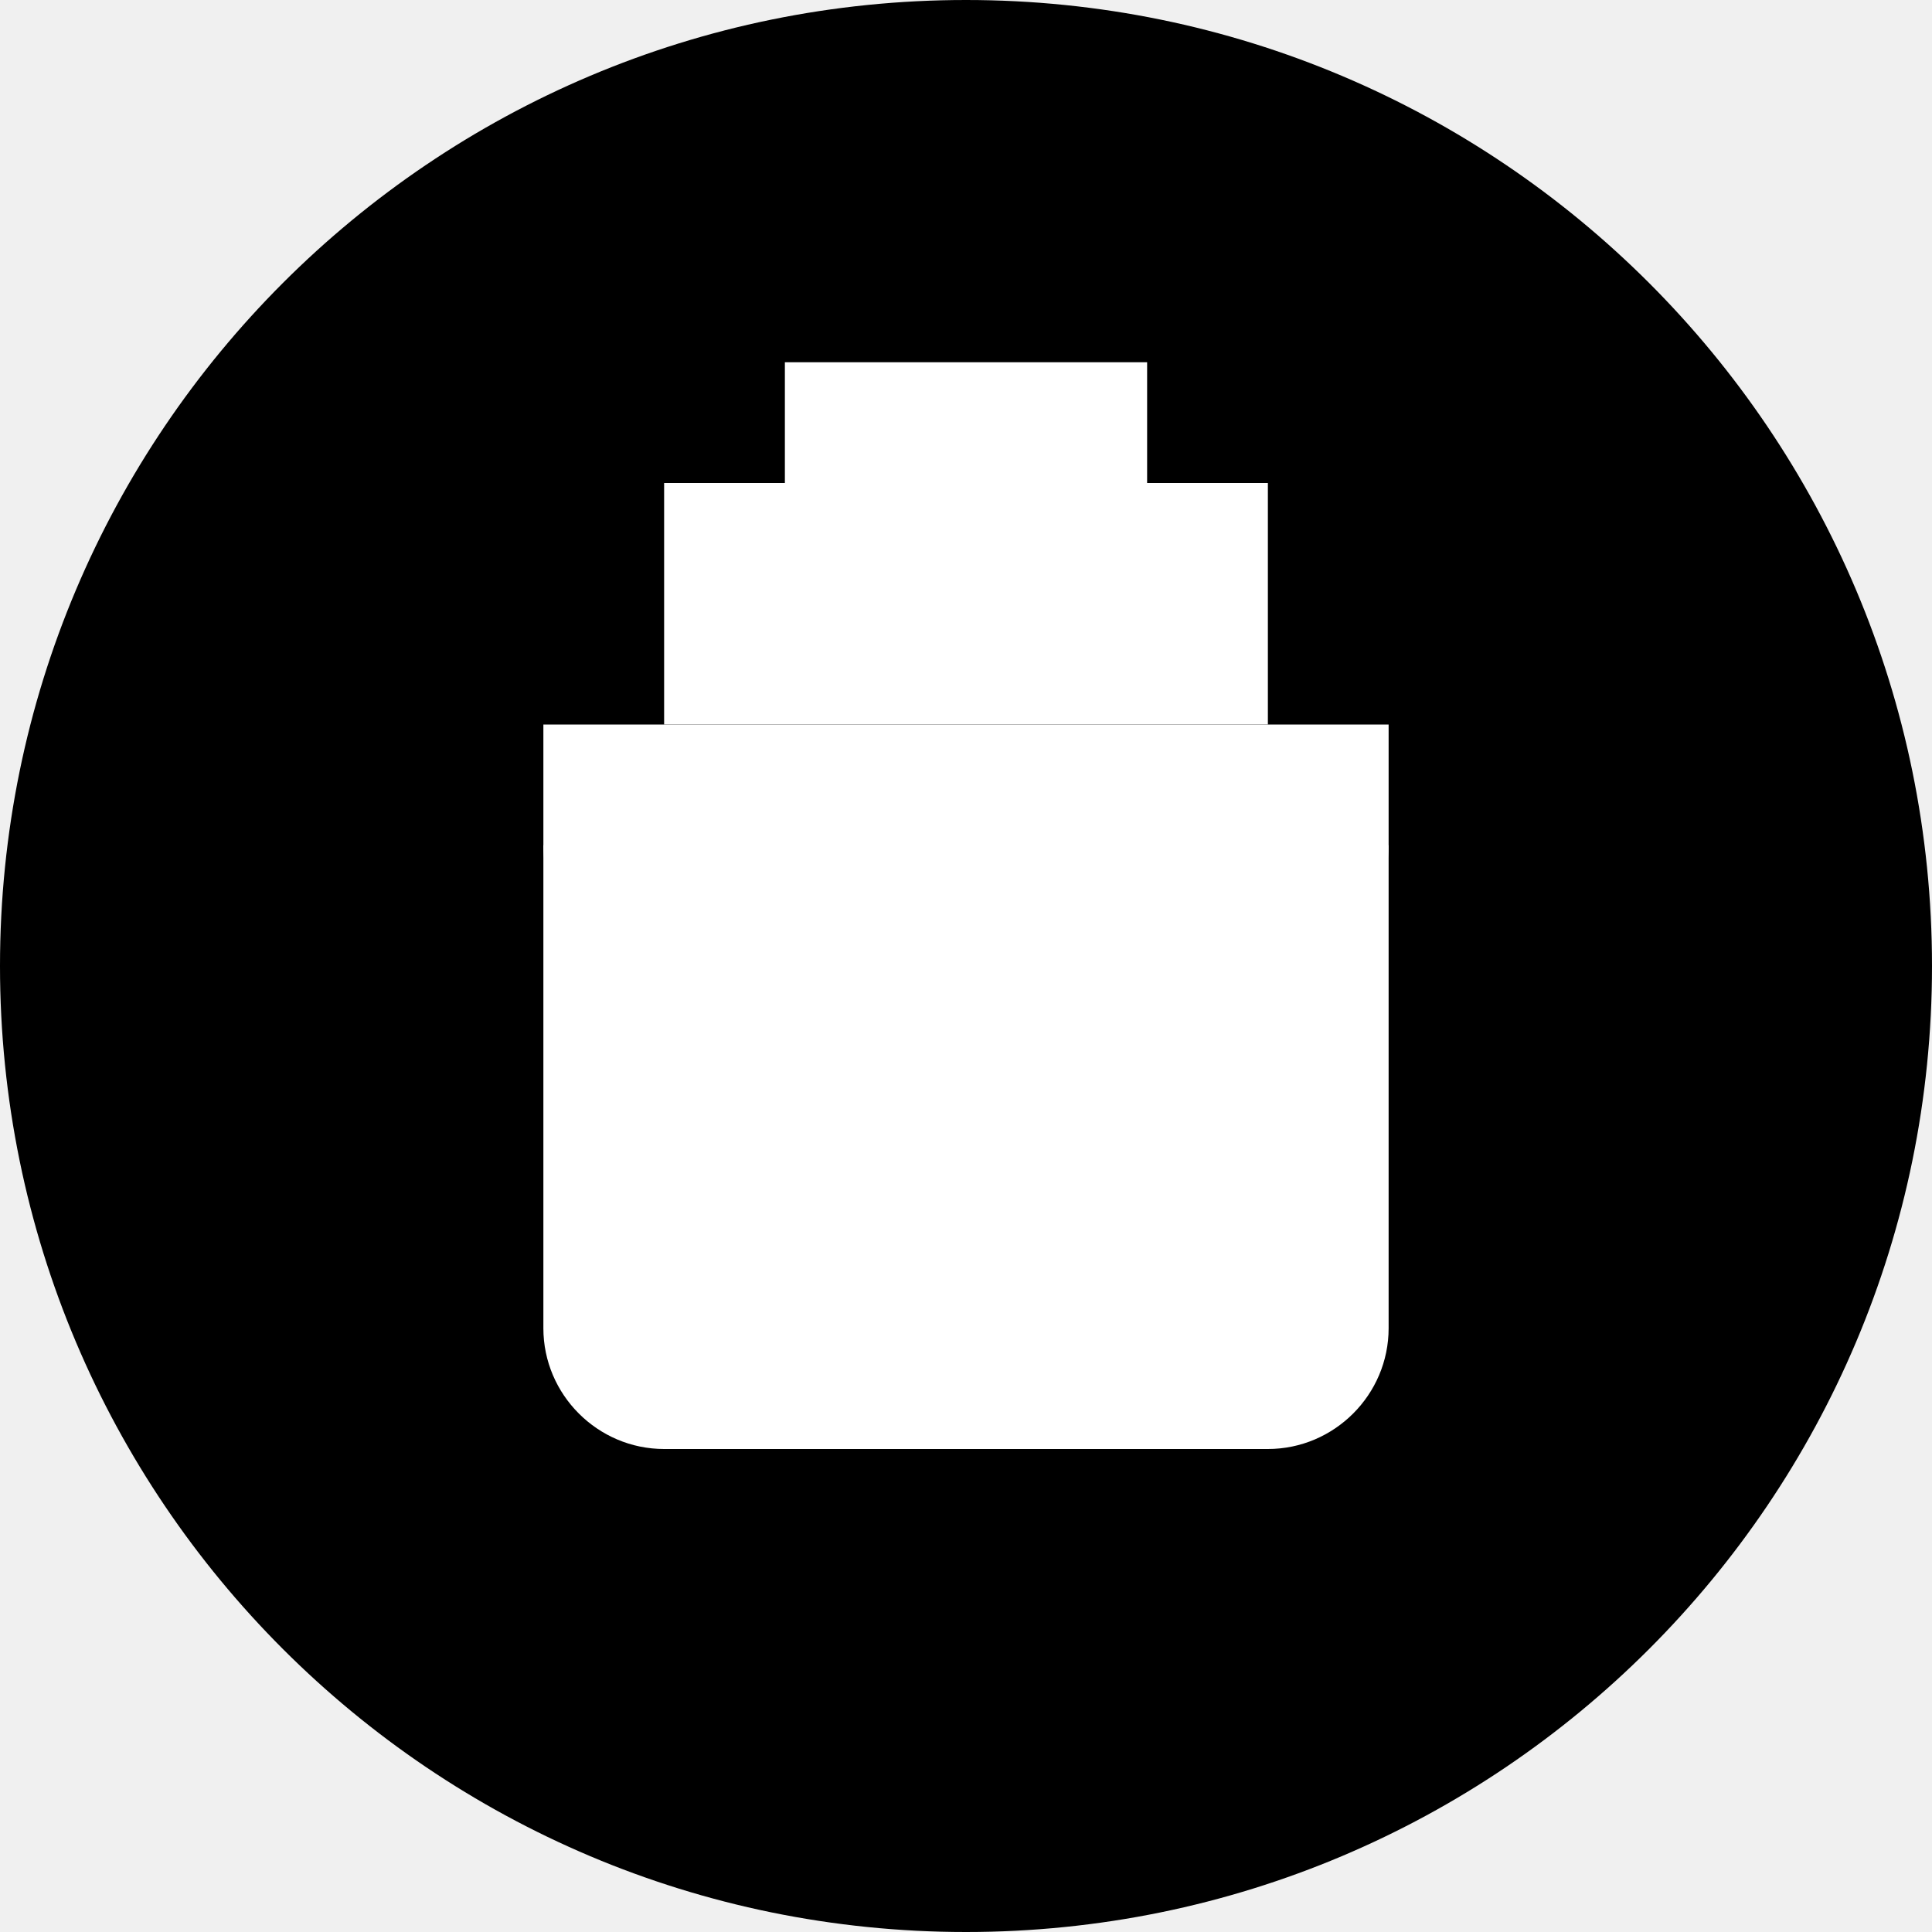
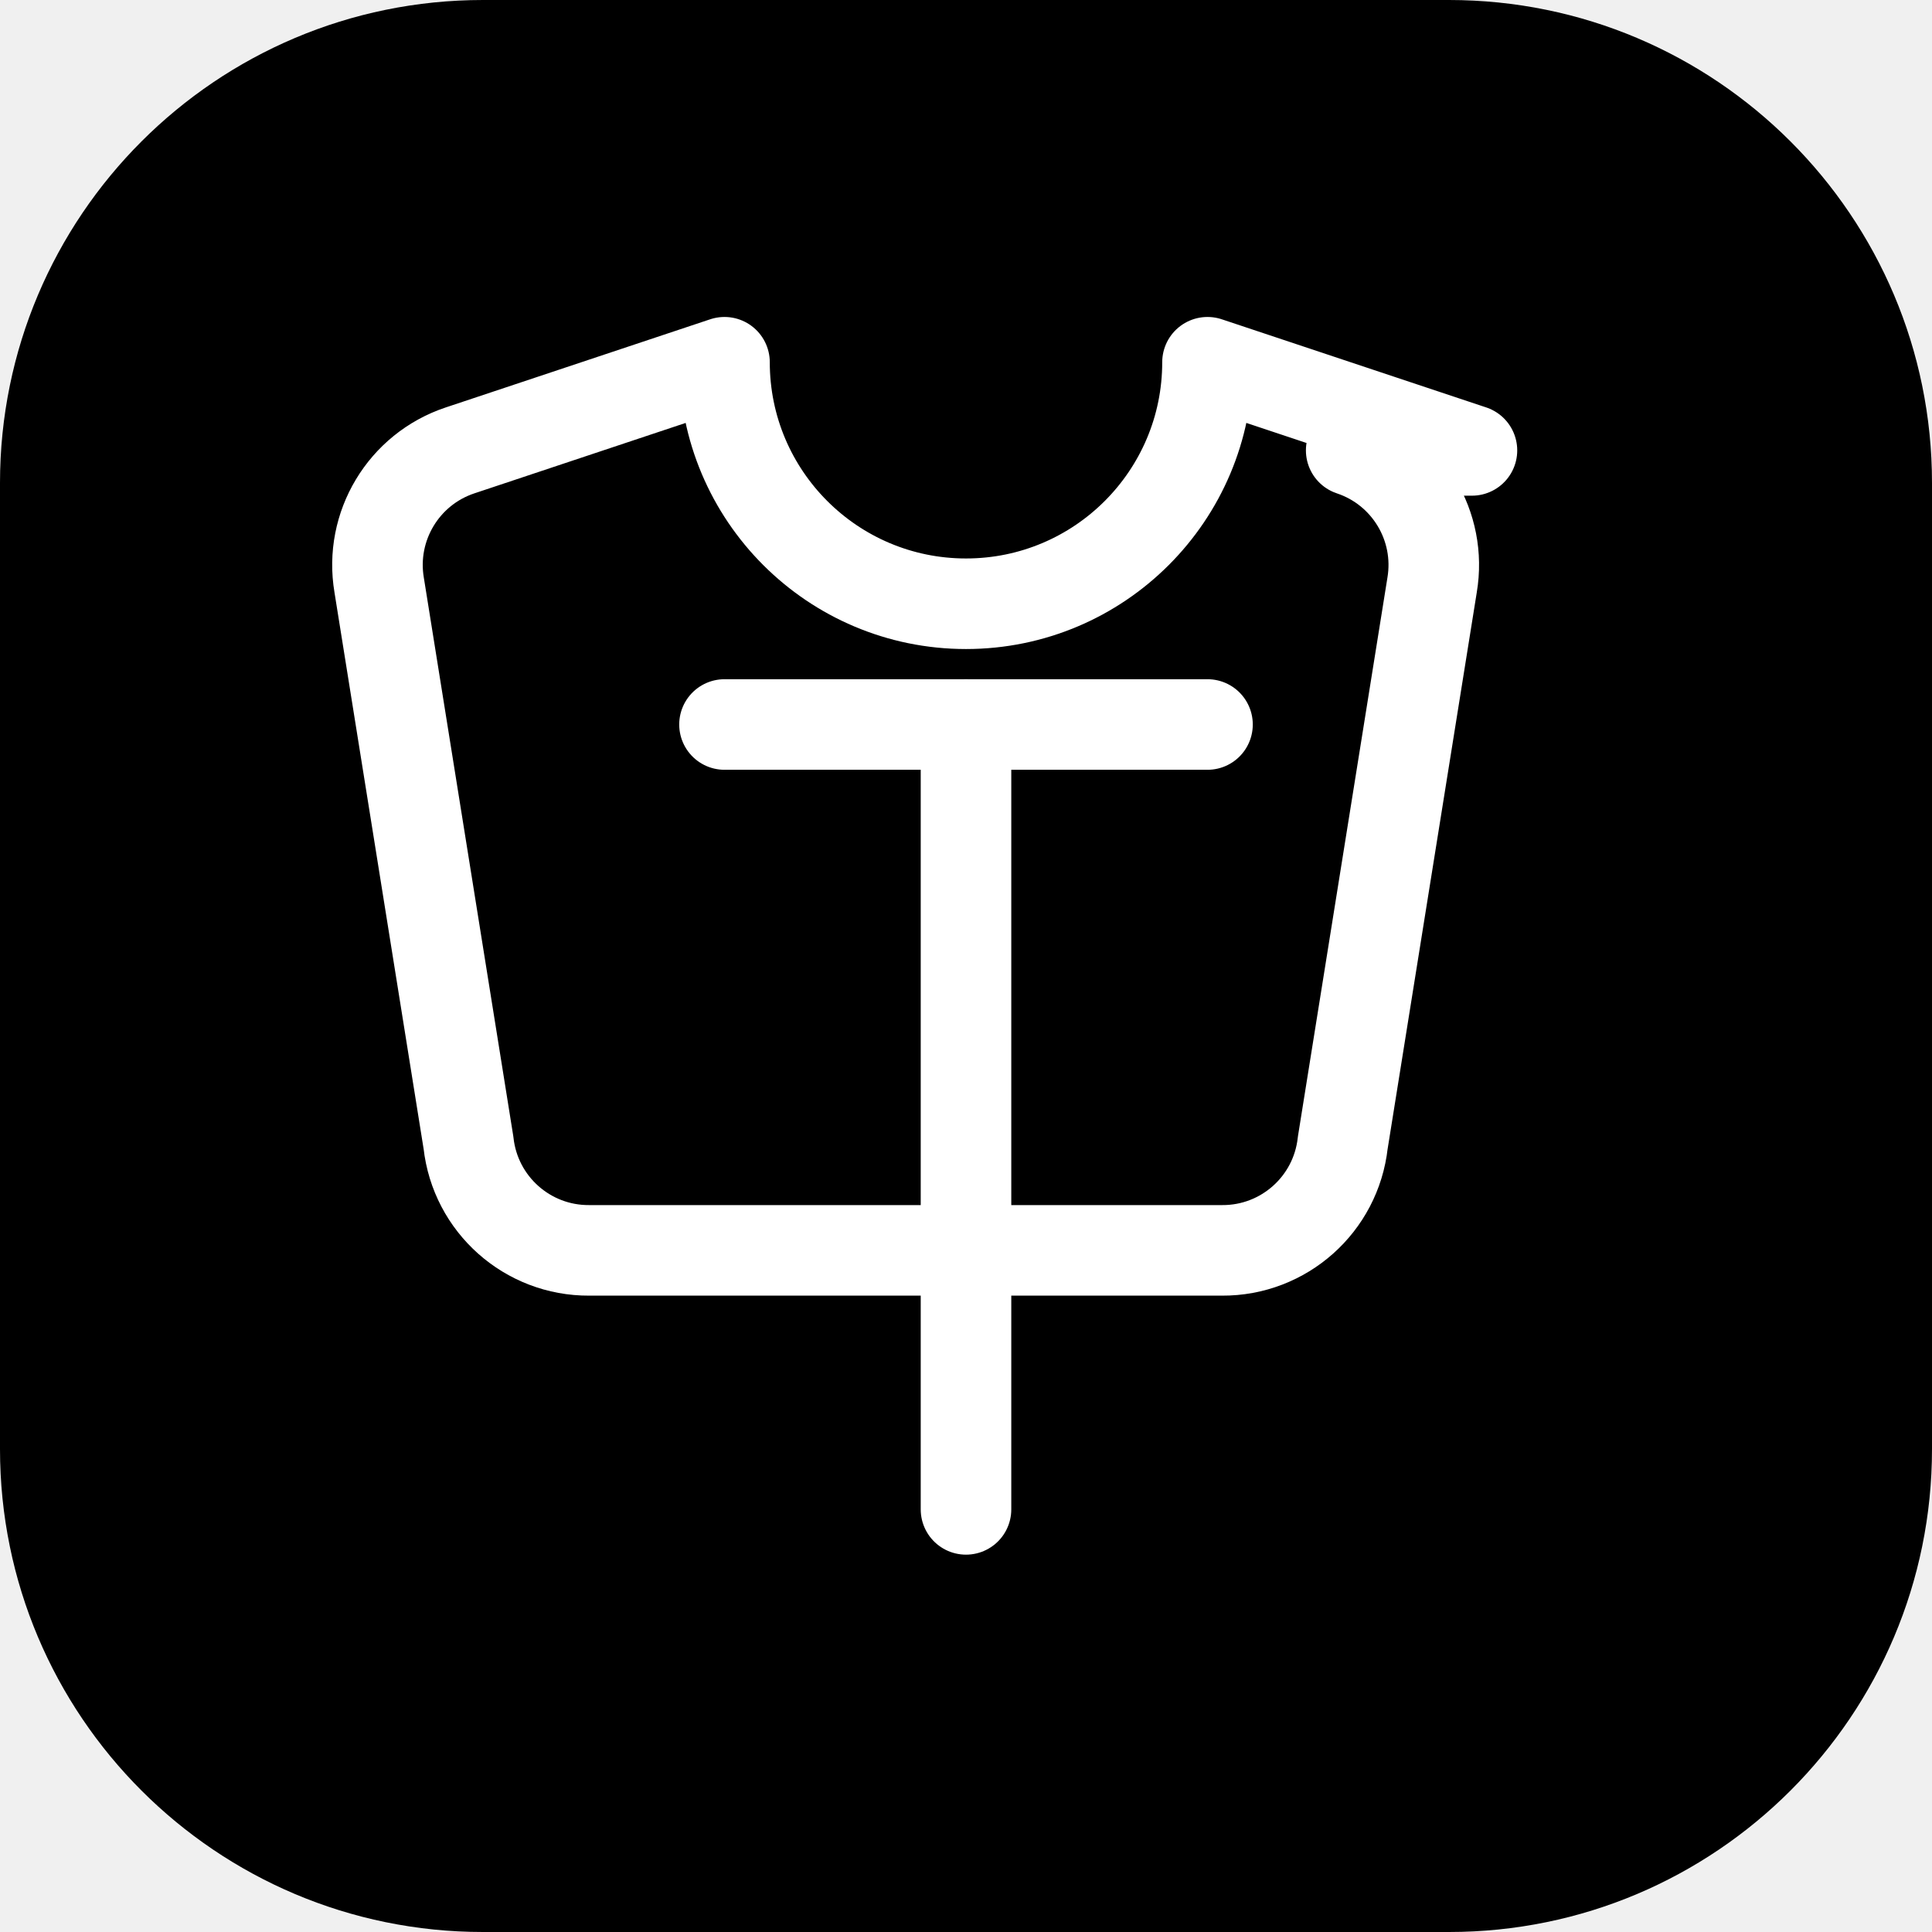
- <svg xmlns="http://www.w3.org/2000/svg" width="32" height="32" viewBox="0 0 32 32" fill="none">
-   <circle cx="16" cy="16" r="16" fill="#000000" />
-   <path d="M9 12h14v2c0 1.1-.9 2-2 2H11c-1.1 0-2-.9-2-2v-2z" fill="white" />
-   <path d="M9 14v8c0 1.1.9 2 2 2h10c1.1 0 2-.9 2-2v-8" fill="white" />
-   <path d="M11 8h10v4H11V8z" fill="white" />
-   <path d="M13 6h6v2h-6V6z" fill="white" />
+ <svg xmlns="http://www.w3.org/2000/svg" width="32" height="32" viewBox="0 0 32 32">
+   <rect width="32" height="32" rx="8" fill="#000000" />
+   <g transform="translate(4, 4) scale(1)">
+     <path d="M20.38 3.46 16 2a4 4 0 0 1-8 0L3.62 3.46a2 2 0 0 0-1.34 2.23l1.48 9.24a2 2 0 0 0 2 1.78h10.48a2 2 0 0 0 2-1.78l1.48-9.24a2 2 0 0 0-1.34-2.23Z" fill="none" stroke="#ffffff" stroke-width="1.5" stroke-linecap="round" stroke-linejoin="round" />
+     <path d="M12 8v13" fill="none" stroke="#ffffff" stroke-width="1.5" stroke-linecap="round" stroke-linejoin="round" />
+     <path d="M8 8h8" fill="none" stroke="#ffffff" stroke-width="1.5" stroke-linecap="round" stroke-linejoin="round" />
+   </g>
</svg>
